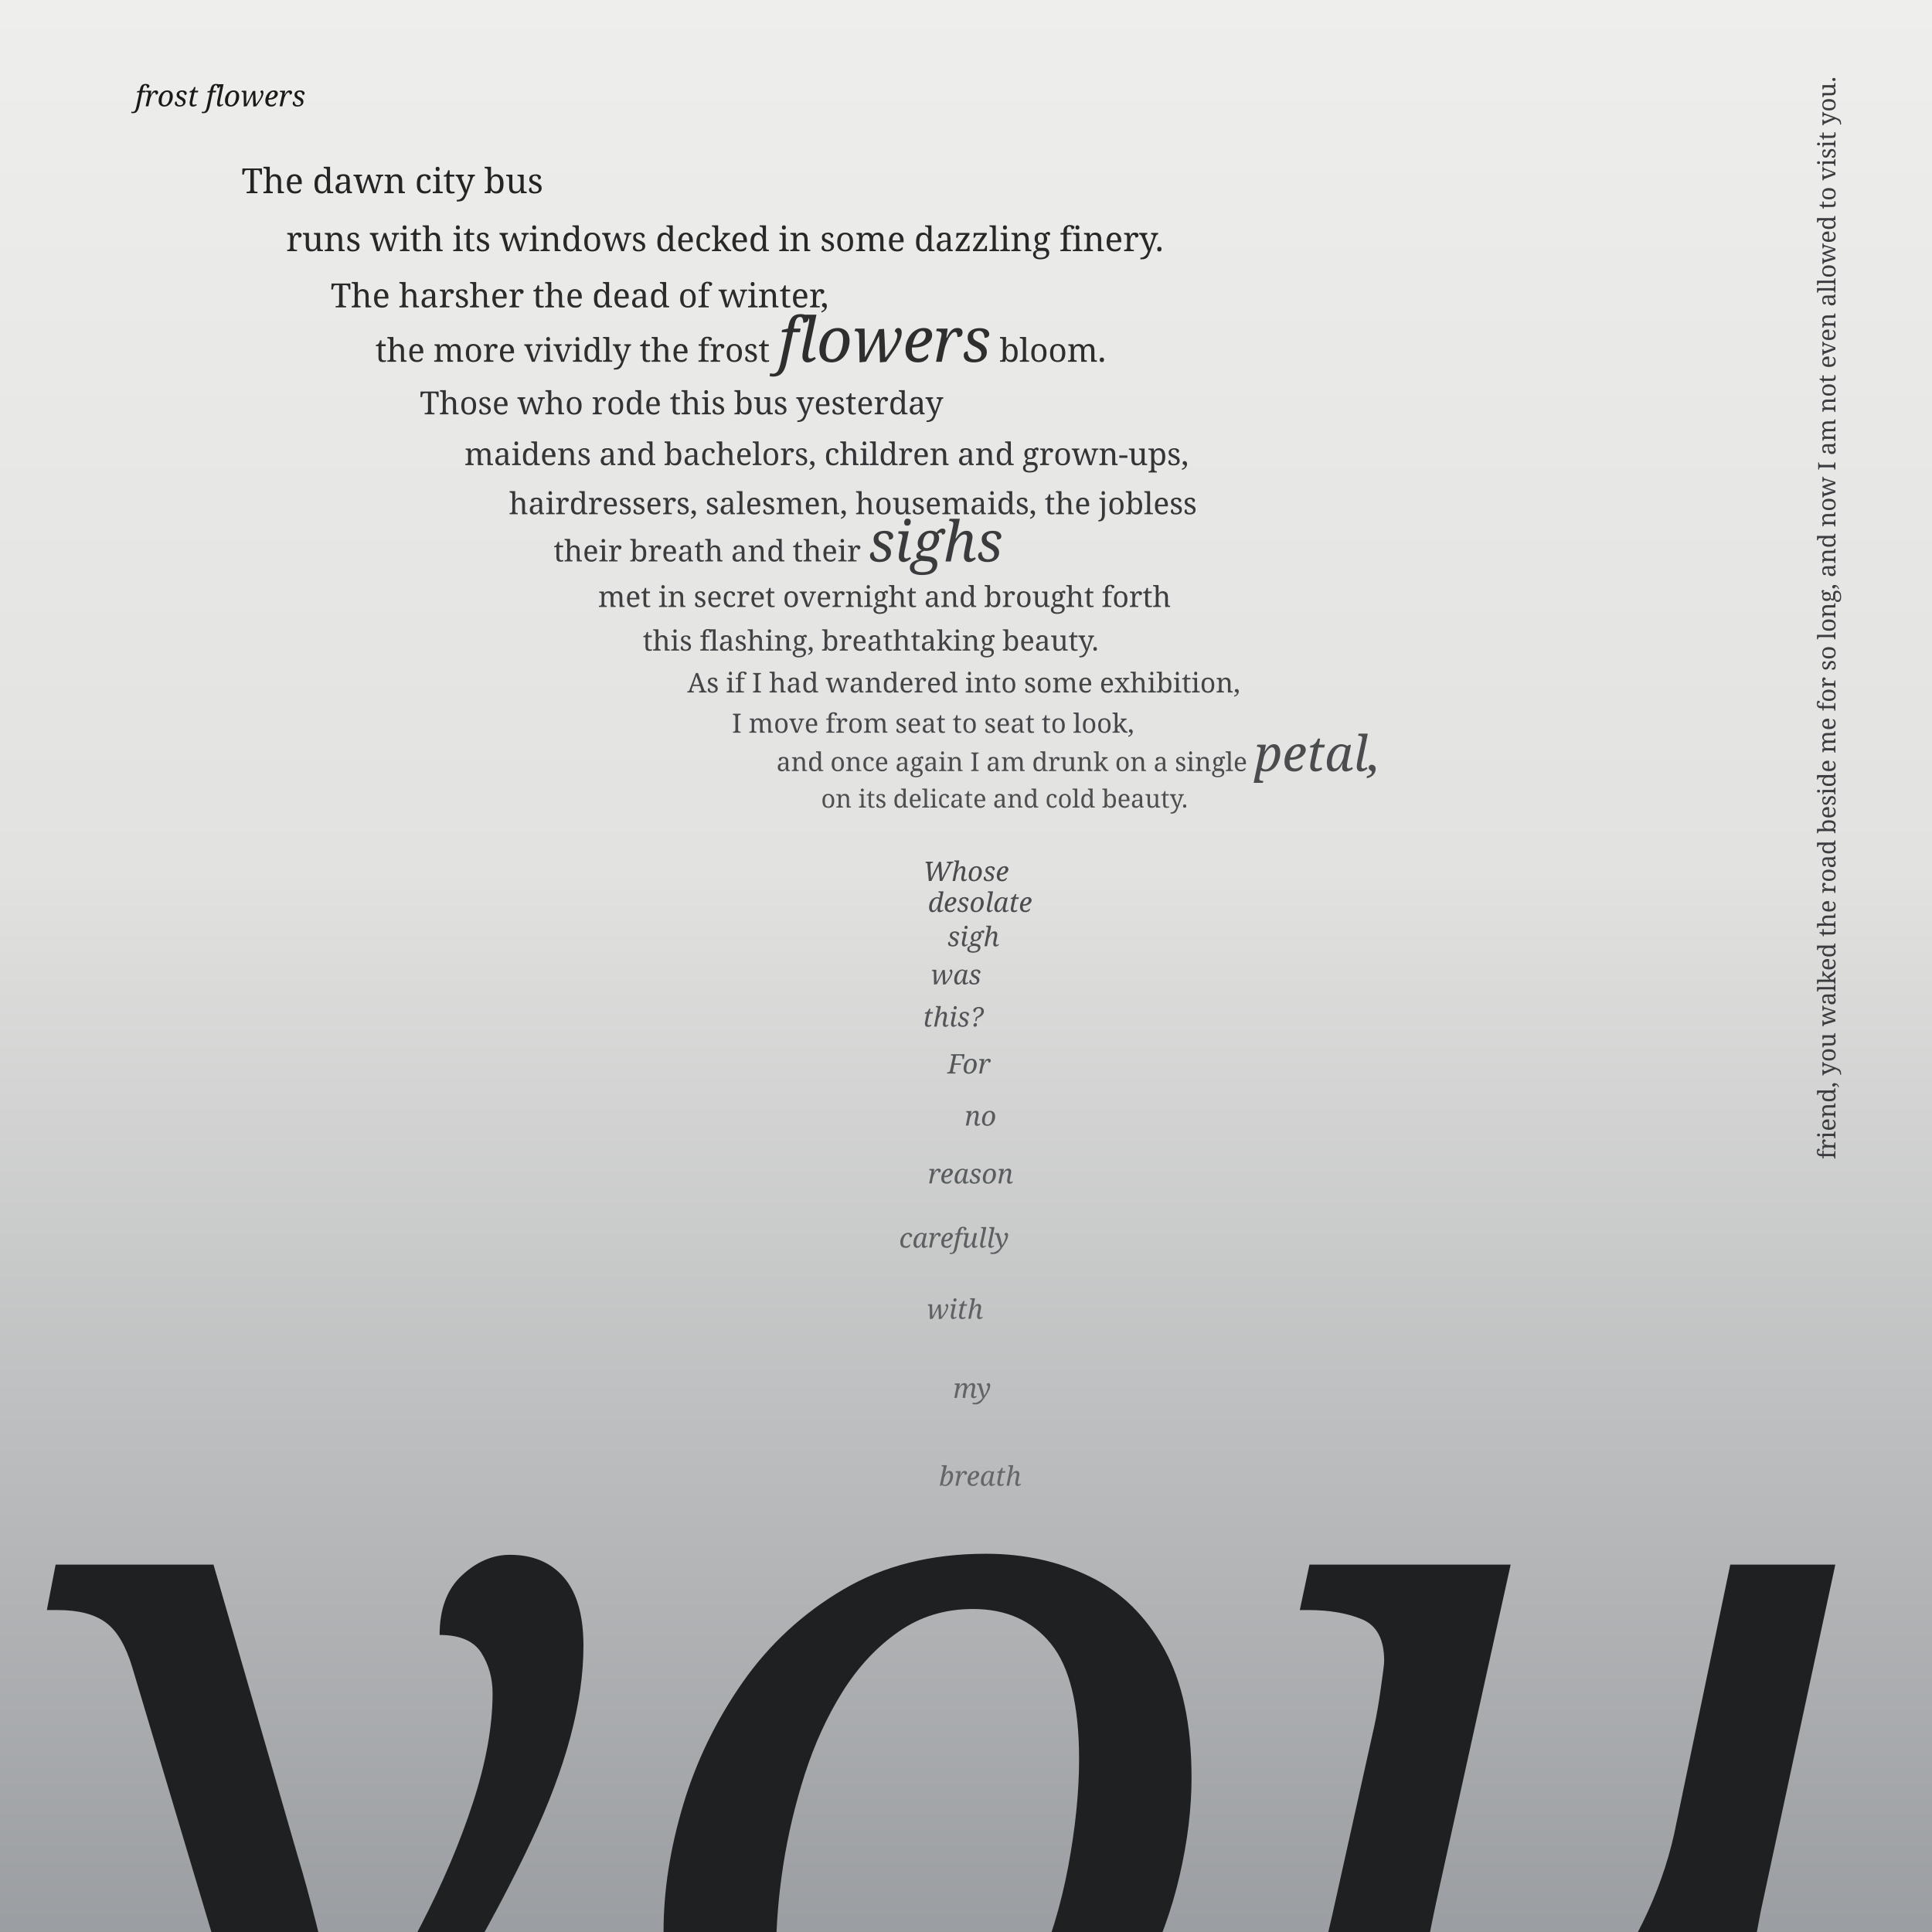
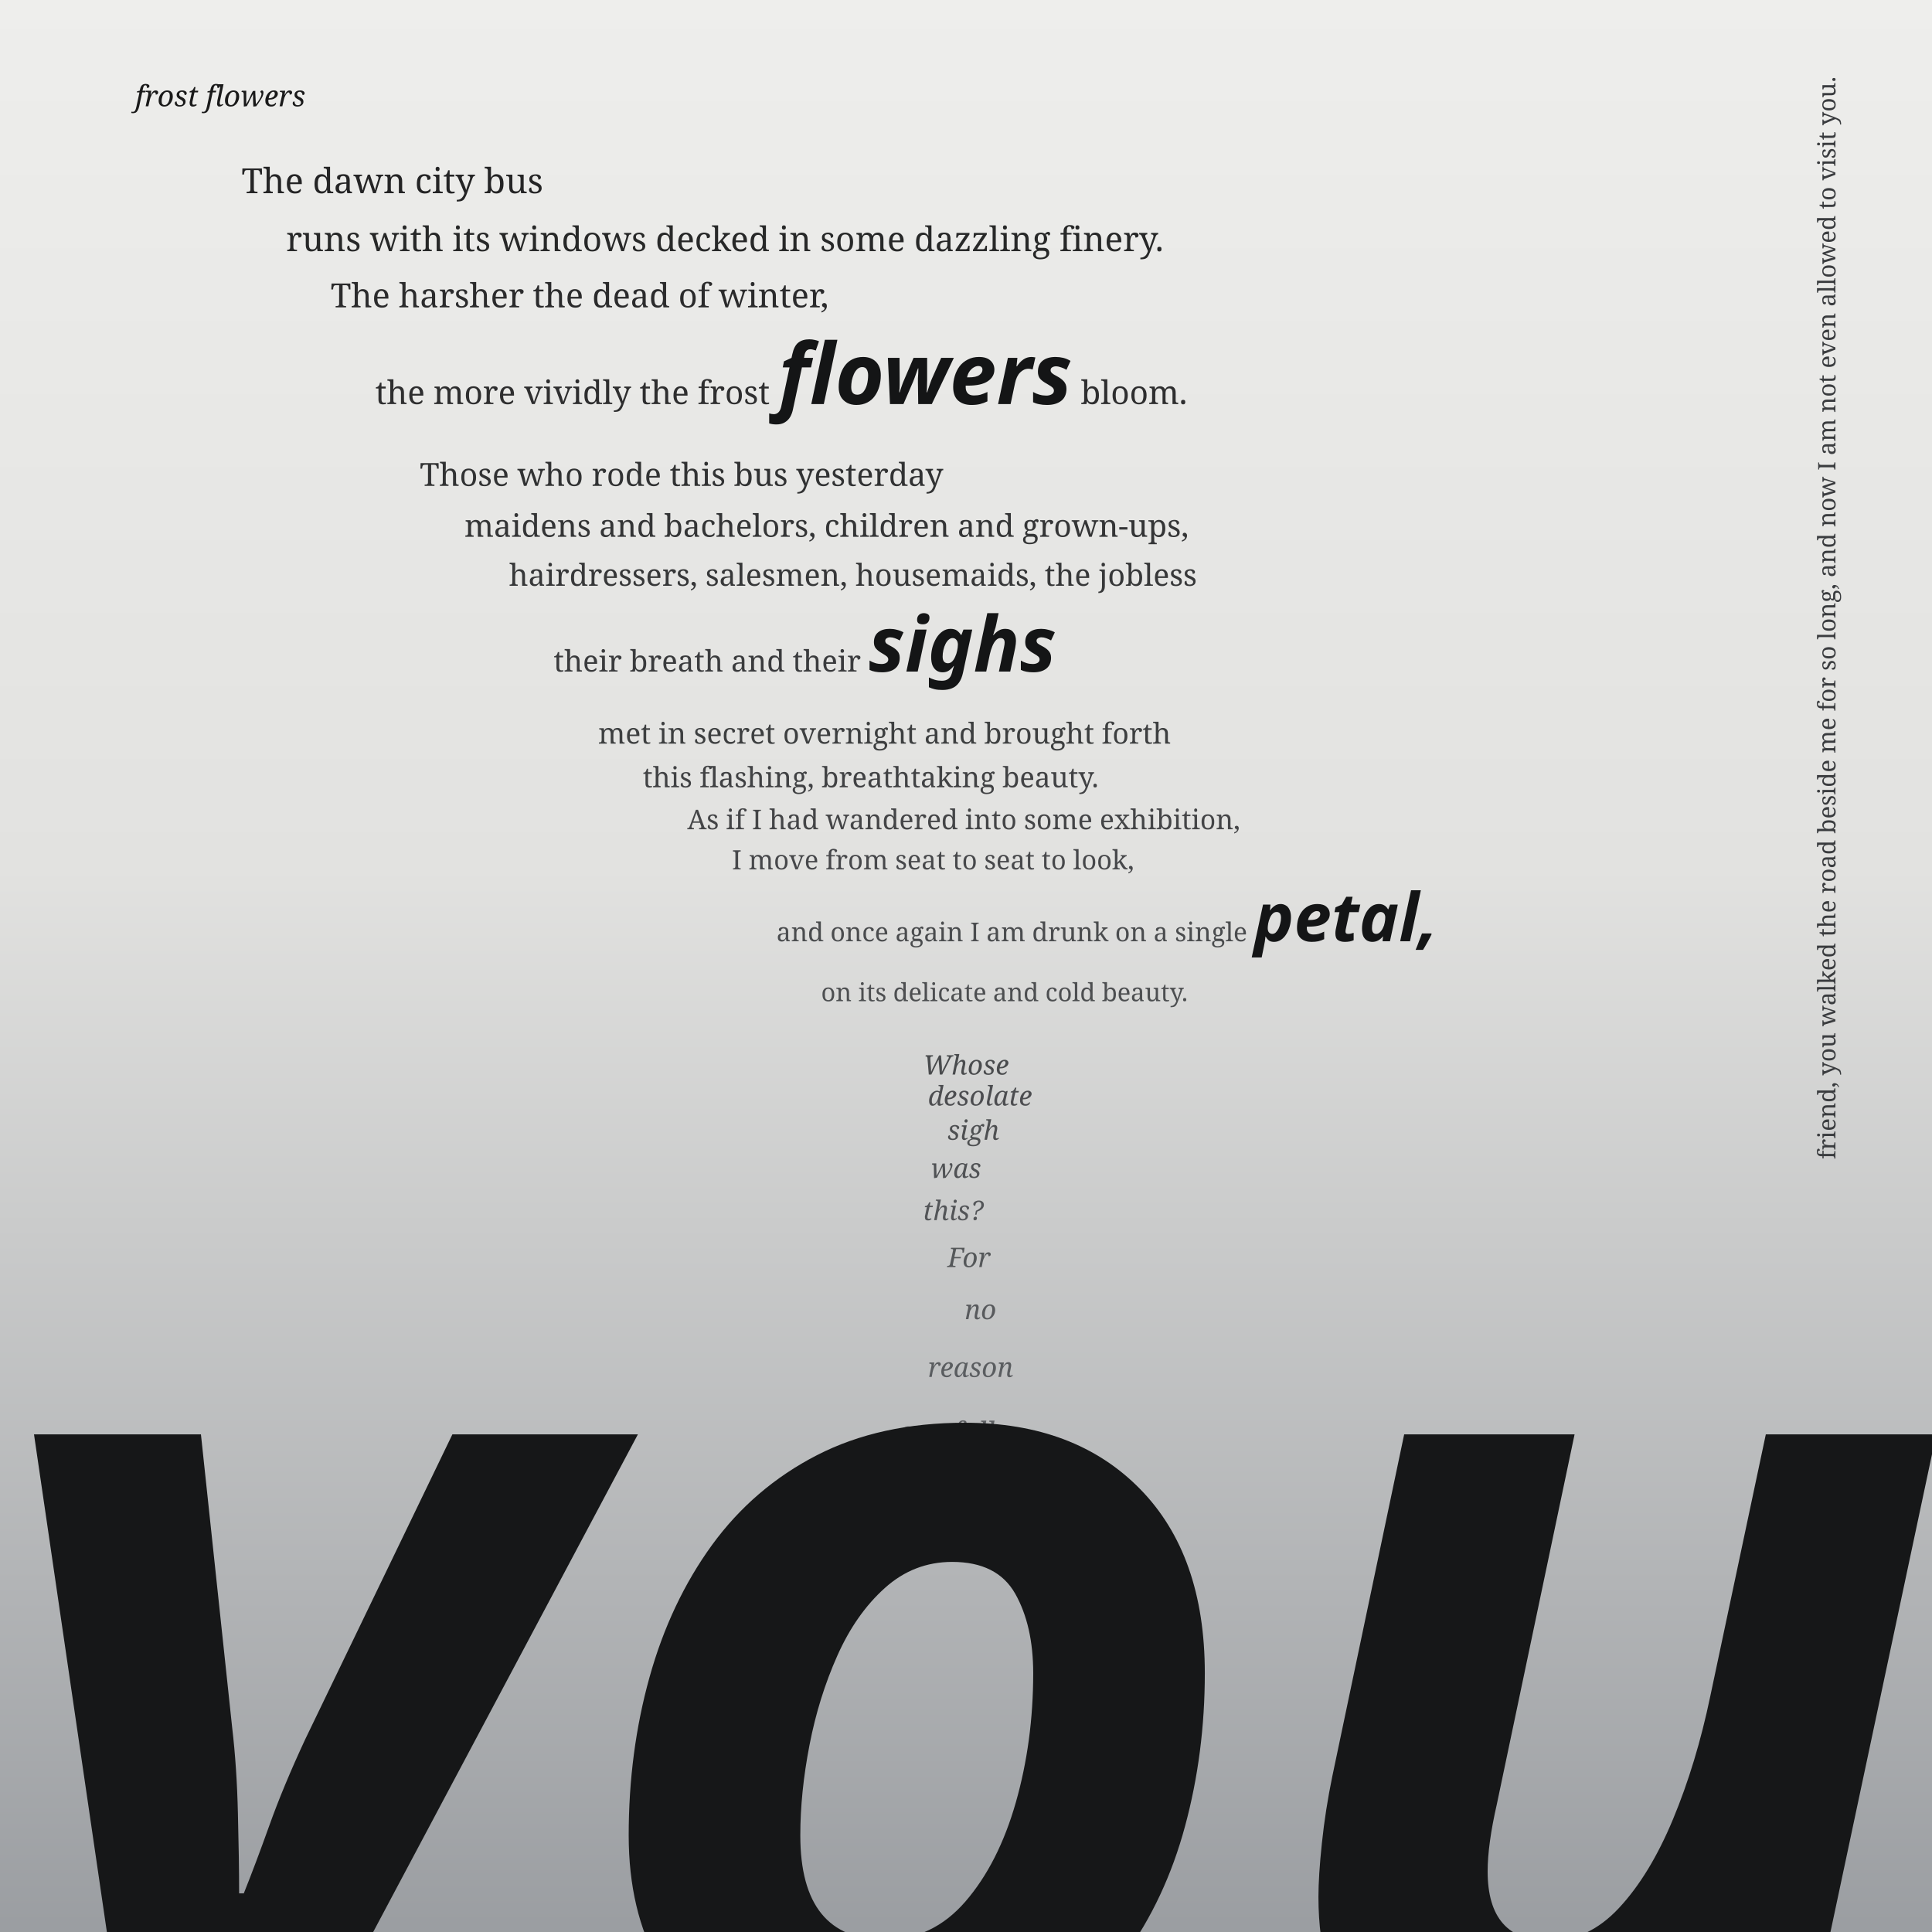
<svg xmlns="http://www.w3.org/2000/svg" width="200mm" height="200mm" viewBox="0 0 200 200">
  <defs>
    <linearGradient id="dusk" x1="0" y1="0" x2="0" y2="1">
      <stop offset="0" stop-color="#eeeeec" />
      <stop offset="0.45" stop-color="#e2e2e0" />
      <stop offset="1" stop-color="#9a9da1" />
    </linearGradient>
  </defs>
  <g id="Paper">
    <rect width="200" height="200" fill="url(#dusk)" />
  </g>
  <g id="Funnel">
    <text x="25" y="20" font-size="3.60" fill="#242425" textLength="150.00" lengthAdjust="spacing" font-family="'EB Garamond', serif">The dawn city bus</text>
    <text x="29.62" y="26" font-size="3.52" fill="#272828" textLength="140.77" lengthAdjust="spacing" font-family="'EB Garamond', serif">runs with its windows decked in some dazzling finery.</text>
    <text x="34.23" y="31.82" font-size="3.45" fill="#2b2b2c" textLength="131.54" lengthAdjust="spacing" font-family="'EB Garamond', serif">The harsher the dead of winter,</text>
-     <text x="38.85" y="37.45" font-size="3.37" fill="#2e2e2f" textLength="122.31" lengthAdjust="spacing" font-family="'EB Garamond', serif">the more vividly the frost <tspan font-family="'Bodoni Moda', serif" font-style="italic" font-size="6.40">flowers</tspan> bloom.</text>
-     <text x="43.46" y="42.89" font-size="3.29" fill="#313233" textLength="113.08" lengthAdjust="spacing" font-family="'EB Garamond', serif">Those who rode this bus yesterday</text>
-     <text x="48.08" y="48.15" font-size="3.22" fill="#343536" textLength="103.85" lengthAdjust="spacing" font-family="'EB Garamond', serif">maidens and bachelors, children and grown-ups,</text>
-     <text x="52.69" y="53.23" font-size="3.14" fill="#373839" textLength="94.62" lengthAdjust="spacing" font-family="'EB Garamond', serif">hairdressers, salesmen, housemaids, the jobless</text>
-     <text x="57.31" y="58.12" font-size="3.06" fill="#3a3b3d" textLength="85.38" lengthAdjust="spacing" font-family="'EB Garamond', serif">their breath and their <tspan font-family="'Bodoni Moda', serif" font-style="italic" font-size="5.82">sighs</tspan>
+     <text x="38.85" y="41.83" font-size="3.37" fill="#2e2e2f" textLength="122.31" lengthAdjust="spacing" font-family="'EB Garamond', serif">the more vividly the frost <tspan font-family="'PlayfairBlack', 'Playfair Display'" font-style="italic" font-weight="900" font-size="8.76" fill="#141516">flowers</tspan> bloom.</text>
+     <text x="43.46" y="50.3" font-size="3.29" fill="#313233" textLength="113.08" lengthAdjust="spacing" font-family="'EB Garamond', serif">Those who rode this bus yesterday</text>
+     <text x="48.08" y="55.57" font-size="3.22" fill="#343536" textLength="103.85" lengthAdjust="spacing" font-family="'EB Garamond', serif">maidens and bachelors, children and grown-ups,</text>
+     <text x="52.69" y="60.64" font-size="3.14" fill="#373839" textLength="94.62" lengthAdjust="spacing" font-family="'EB Garamond', serif">hairdressers, salesmen, housemaids, the jobless</text>
+     <text x="57.31" y="69.52" font-size="3.06" fill="#3a3b3d" textLength="85.38" lengthAdjust="spacing" font-family="'EB Garamond', serif">their breath and their <tspan font-family="'PlayfairBlack', 'Playfair Display'" font-style="italic" font-weight="900" font-size="7.96" fill="#141516">sighs</tspan>
    </text>
-     <text x="61.92" y="62.83" font-size="2.98" fill="#3d3f40" textLength="76.15" lengthAdjust="spacing" font-family="'EB Garamond', serif">met in secret overnight and brought forth</text>
-     <text x="66.54" y="67.35" font-size="2.91" fill="#414244" textLength="66.92" lengthAdjust="spacing" font-family="'EB Garamond', serif">this flashing, breathtaking beauty.</text>
-     <text x="71.15" y="71.69" font-size="2.83" fill="#444547" textLength="57.69" lengthAdjust="spacing" font-family="'EB Garamond', serif">As if I had wandered into some exhibition,</text>
-     <text x="75.77" y="75.85" font-size="2.75" fill="#47484b" textLength="48.46" lengthAdjust="spacing" font-family="'EB Garamond', serif">I move from seat to seat to look,</text>
-     <text x="80.38" y="79.82" font-size="2.68" fill="#4a4c4e" textLength="39.23" lengthAdjust="spacingAndGlyphs" font-family="'EB Garamond', serif">and once again I am drunk on a single <tspan font-family="'Bodoni Moda', serif" font-style="italic" font-size="5.09">petal,</tspan>
+     <text x="61.92" y="76.98" font-size="2.98" fill="#3d3f40" textLength="76.15" lengthAdjust="spacing" font-family="'EB Garamond', serif">met in secret overnight and brought forth</text>
+     <text x="66.54" y="81.5" font-size="2.91" fill="#414244" textLength="66.92" lengthAdjust="spacing" font-family="'EB Garamond', serif">this flashing, breathtaking beauty.</text>
+     <text x="71.15" y="85.84" font-size="2.83" fill="#444547" textLength="57.69" lengthAdjust="spacing" font-family="'EB Garamond', serif">As if I had wandered into some exhibition,</text>
+     <text x="75.77" y="89.99" font-size="2.75" fill="#47484b" textLength="48.46" lengthAdjust="spacing" font-family="'EB Garamond', serif">I move from seat to seat to look,</text>
+     <text x="80.38" y="97.44" font-size="2.68" fill="#4a4c4e" textLength="39.23" lengthAdjust="spacingAndGlyphs" font-family="'EB Garamond', serif">and once again I am drunk on a single <tspan font-family="'PlayfairBlack', 'Playfair Display'" font-style="italic" font-weight="900" font-size="6.96" fill="#141516">petal,</tspan>
    </text>
-     <text x="85" y="83.6" font-size="2.60" fill="#4d4f51" textLength="30.00" lengthAdjust="spacingAndGlyphs" font-family="'EB Garamond', serif">on its delicate and cold beauty.</text>
+     <text x="85" y="103.64" font-size="2.60" fill="#4d4f51" textLength="30.00" lengthAdjust="spacingAndGlyphs" font-family="'EB Garamond', serif">on its delicate and cold beauty.</text>
  </g>
  <g id="Drip">
-     <text x="100" y="91.2" font-size="2.8" fill="#494b4d" font-family="'EB Garamond', serif" font-style="italic" text-anchor="middle">Whose</text>
-     <text x="101.45" y="94.4" font-size="2.8" fill="#4c4d50" font-family="'EB Garamond', serif" font-style="italic" text-anchor="middle">desolate</text>
-     <text x="100.77" y="97.95" font-size="2.8" fill="#4e5052" font-family="'EB Garamond', serif" font-style="italic" text-anchor="middle">sigh</text>
-     <text x="98.97" y="101.89" font-size="2.8" fill="#505255" font-family="'EB Garamond', serif" font-style="italic" text-anchor="middle">was</text>
-     <text x="98.67" y="106.27" font-size="2.8" fill="#535558" font-family="'EB Garamond', serif" font-style="italic" text-anchor="middle">this?</text>
-     <text x="100.32" y="111.13" font-size="2.8" fill="#55585a" font-family="'EB Garamond', serif" font-style="italic" text-anchor="middle">For</text>
-     <text x="101.5" y="116.52" font-size="2.8" fill="#585a5d" font-family="'EB Garamond', serif" font-style="italic" text-anchor="middle">no</text>
-     <text x="100.48" y="122.51" font-size="2.8" fill="#5a5d60" font-family="'EB Garamond', serif" font-style="italic" text-anchor="middle">reason</text>
-     <text x="98.76" y="129.15" font-size="2.8" fill="#5d5f62" font-family="'EB Garamond', serif" font-style="italic" text-anchor="middle">carefully</text>
-     <text x="98.86" y="136.52" font-size="2.8" fill="#5f6265" font-family="'EB Garamond', serif" font-style="italic" text-anchor="middle">with</text>
-     <text x="100.63" y="144.71" font-size="2.8" fill="#626468" font-family="'EB Garamond', serif" font-style="italic" text-anchor="middle">my</text>
-     <text x="101.48" y="153.8" font-size="2.8" fill="#64676a" font-family="'EB Garamond', serif" font-style="italic" text-anchor="middle">breath</text>
+     <text x="100" y="111.24" font-size="2.8" fill="#494b4d" font-family="'EB Garamond', serif" font-style="italic" text-anchor="middle">Whose</text>
+     <text x="101.45" y="114.44" font-size="2.8" fill="#4c4d50" font-family="'EB Garamond', serif" font-style="italic" text-anchor="middle">desolate</text>
+     <text x="100.77" y="117.99" font-size="2.8" fill="#4e5052" font-family="'EB Garamond', serif" font-style="italic" text-anchor="middle">sigh</text>
+     <text x="98.97" y="121.93" font-size="2.8" fill="#505255" font-family="'EB Garamond', serif" font-style="italic" text-anchor="middle">was</text>
+     <text x="98.67" y="126.31" font-size="2.8" fill="#535558" font-family="'EB Garamond', serif" font-style="italic" text-anchor="middle">this?</text>
+     <text x="100.32" y="131.17" font-size="2.8" fill="#55585a" font-family="'EB Garamond', serif" font-style="italic" text-anchor="middle">For</text>
+     <text x="101.5" y="136.56" font-size="2.8" fill="#585a5d" font-family="'EB Garamond', serif" font-style="italic" text-anchor="middle">no</text>
+     <text x="100.48" y="142.54" font-size="2.8" fill="#5a5d60" font-family="'EB Garamond', serif" font-style="italic" text-anchor="middle">reason</text>
+     <text x="98.76" y="149.19" font-size="2.8" fill="#5d5f62" font-family="'EB Garamond', serif" font-style="italic" text-anchor="middle">carefully</text>
  </g>
  <g id="Sunk_you">
-     <text x="100" y="222" font-size="112" fill="#1e2022" font-family="'Bodoni Moda', serif" font-style="italic" text-anchor="middle">you</text>
+     <text x="100" y="214" font-size="120" fill="#161718" font-family="'PlayfairBlack', 'Playfair Display'" font-style="italic" font-weight="900" text-anchor="middle">you</text>
  </g>
  <g id="Title">
    <text x="14" y="11" font-size="3" fill="#1a1a1a" font-family="'EB Garamond', serif" font-style="italic">frost flowers</text>
    <text x="0" y="0" font-size="2.5" fill="#3a3c3f" font-family="'EB Garamond', serif" transform="translate(190 120) rotate(-90)">friend, you walked the road beside me for so long, and now I am not even allowed to visit you.</text>
  </g>
</svg>
